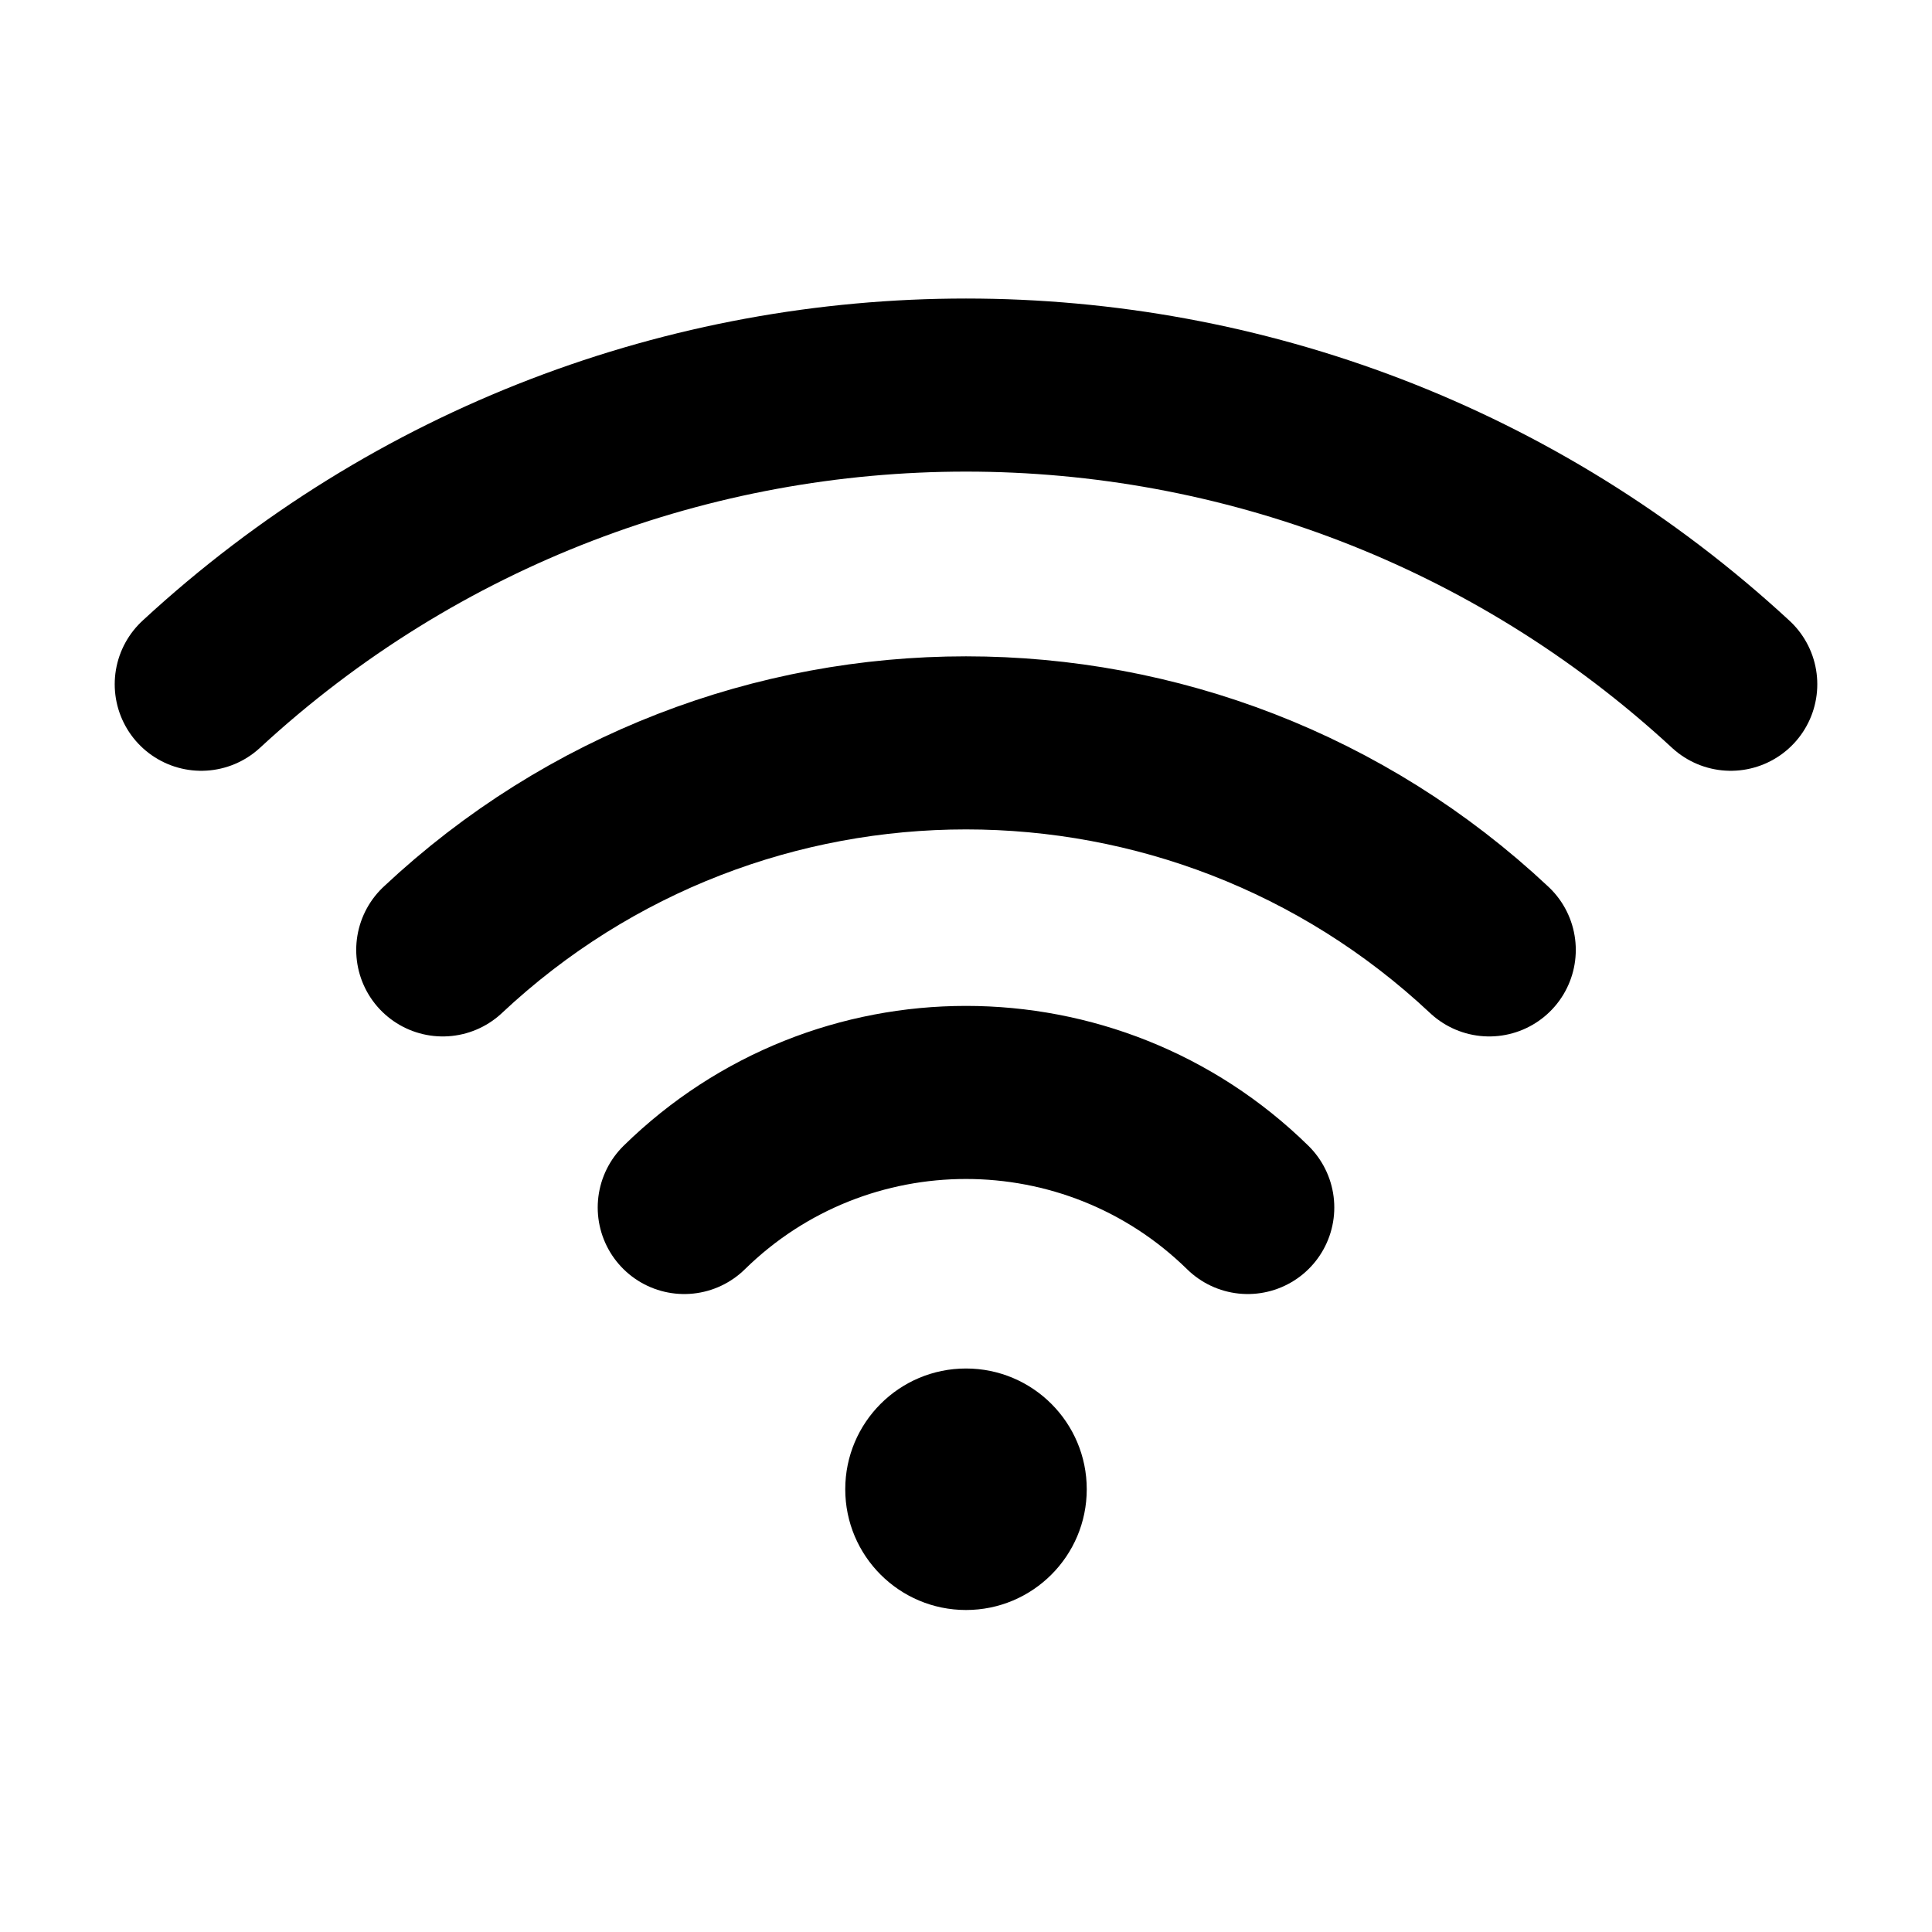
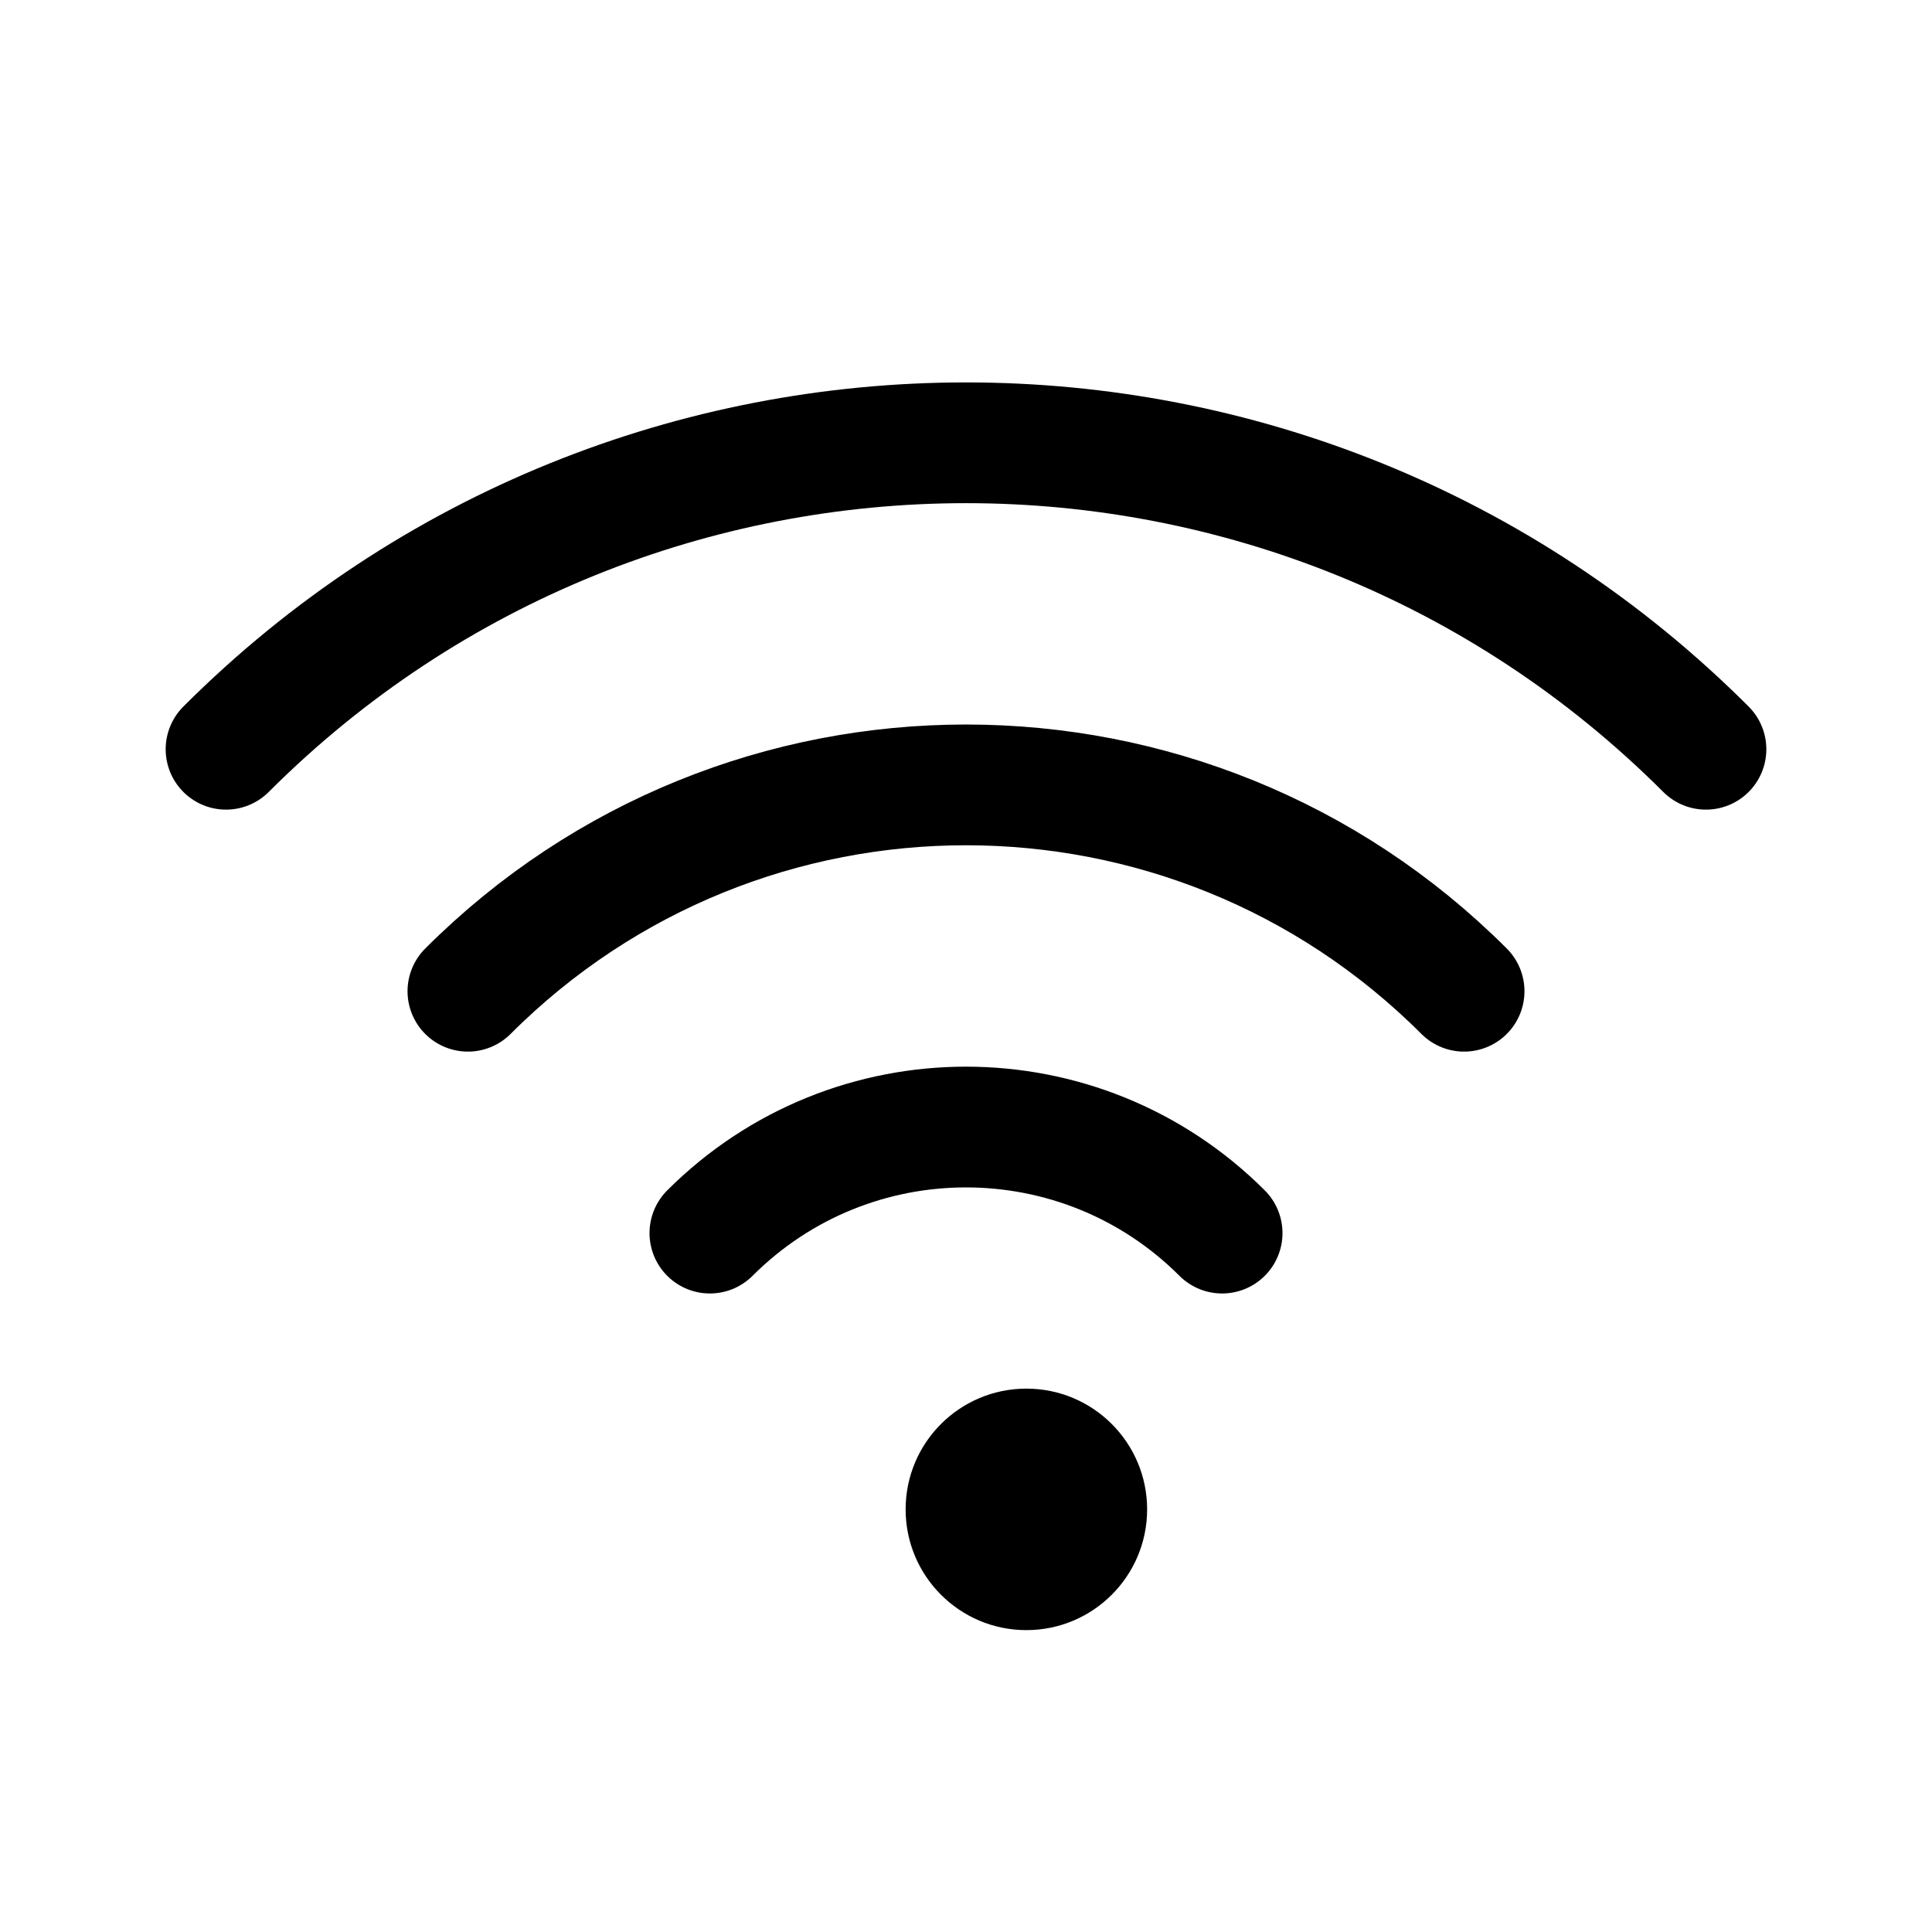
- <svg xmlns="http://www.w3.org/2000/svg" width="16" height="16" viewBox="0 0 24 24">
-   <path fill="none" stroke="#000" stroke-width="2.15" stroke-linecap="round" stroke-linejoin="round" d="M2.5 8.5a14 14 0 0 1 19 0M5.5 11.8a9.5 9.5 0 0 1 13 0M8.5 15a5 5 0 0 1 7 0" />
-   <circle fill="#000" cx="12" cy="18.5" r="1.5" />
+ <svg xmlns="http://www.w3.org/2000/svg" width="16" height="16" viewBox="0 0 16 16">
+   <path fill="none" stroke="#000" stroke-width="1" stroke-linecap="round" stroke-linejoin="round" d="M5.879 10.212A3 3 0 0 1 10.121 10.212M3.875 8.209A5.833 5.833 0 0 1 12.125 8.209M1.872 6.205A8.667 8.667 0 0 1 14.128 6.205" />
+   <path fill="#000" d="M7.5 12.5A1 1 0 1 0 9.5 12.5A1 1 0 1 0 7.5 12.5Z" />
</svg>
